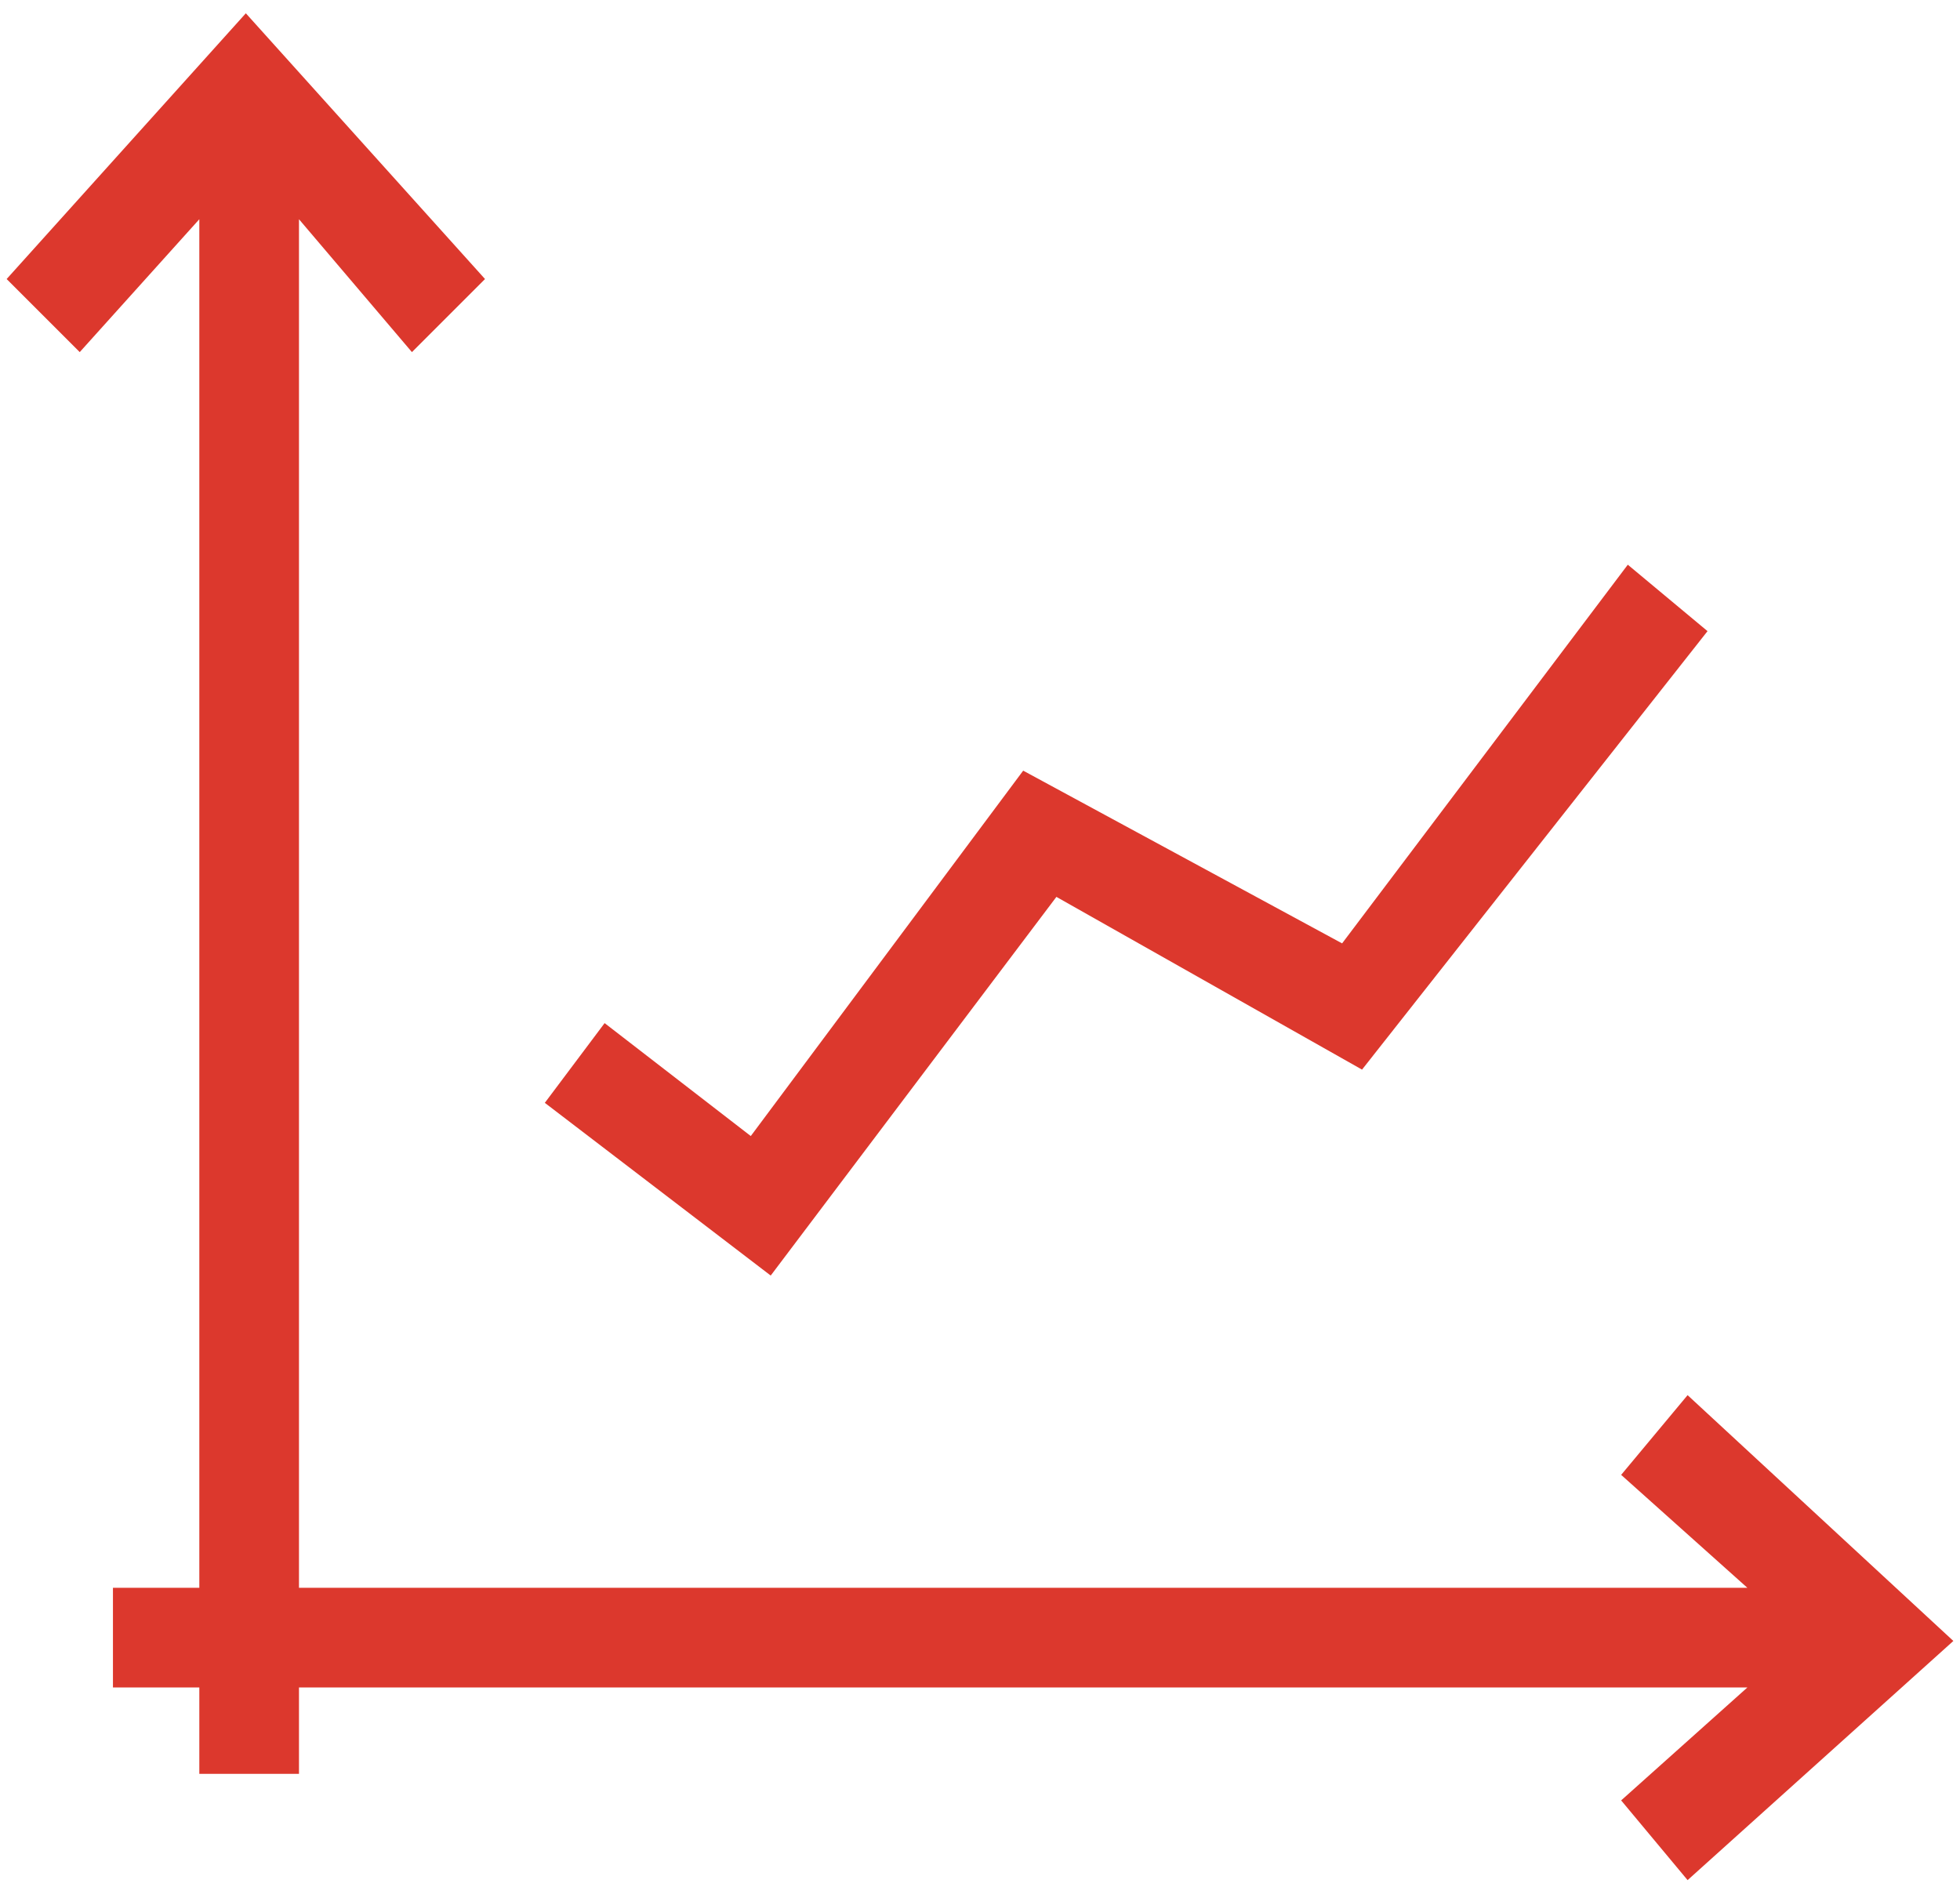
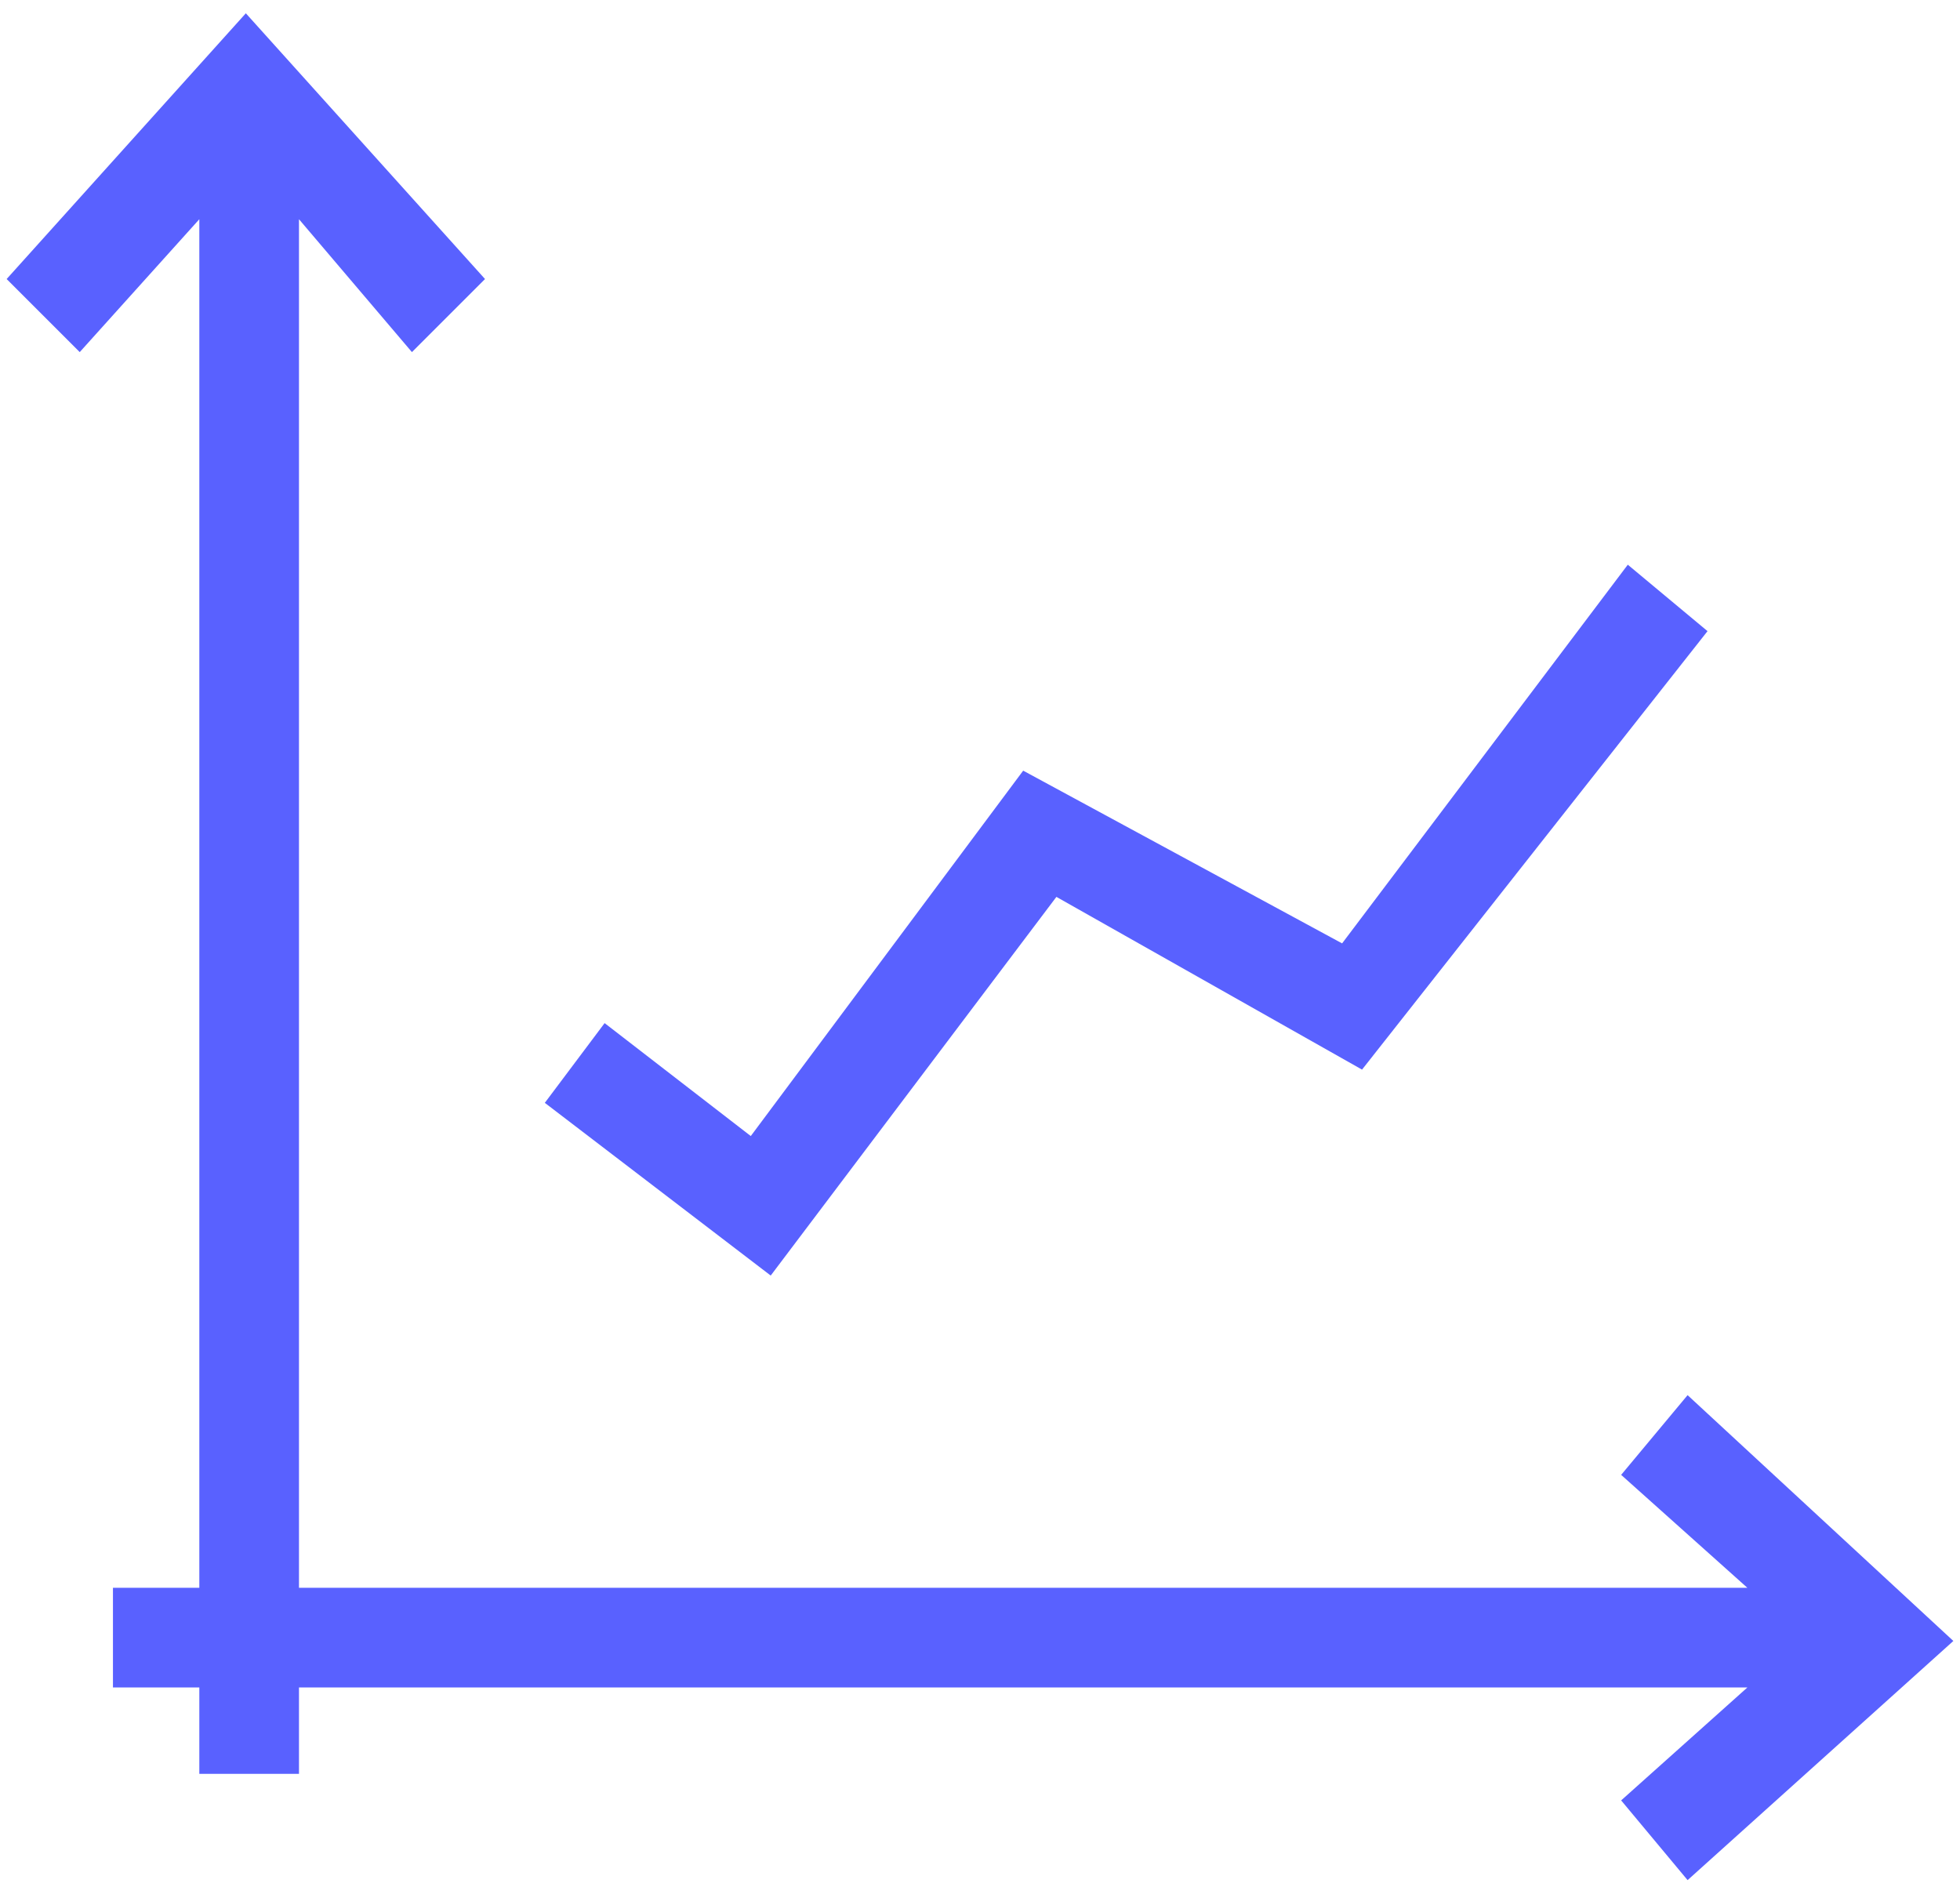
<svg xmlns="http://www.w3.org/2000/svg" version="1.1" id="Layer_1" x="0px" y="0px" viewBox="0 0 29.5 28.5" style="enable-background:new 0 0 29.5 28.5;" xml:space="preserve">
  <style type="text/css">
- 	.st0{fill:#DC382D;}
+ 	.st0{fill:#5961ff;}
</style>
  <g>
    <polygon class="st0" points="15.9,13.5 20.5,16.1 25.7,9.5 24.5,8.5 20.2,14.2 15.4,11.6 11.3,17.1 9.1,15.4 8.2,16.6 11.6,19.2     " />
    <polygon class="st0" points="25.4,21 24.4,22.2 26.3,23.9 4.5,23.9 4.5,3.3 6.2,5.3 7.3,4.2 3.7,0.2 0.1,4.2 1.2,5.3 3,3.3 3,23.9    1.7,23.9 1.7,25.4 3,25.4 3,26.7 4.5,26.7 4.5,25.4 26.3,25.4 24.4,27.1 25.4,28.3 29.4,24.7  " />
  </g>
</svg>
